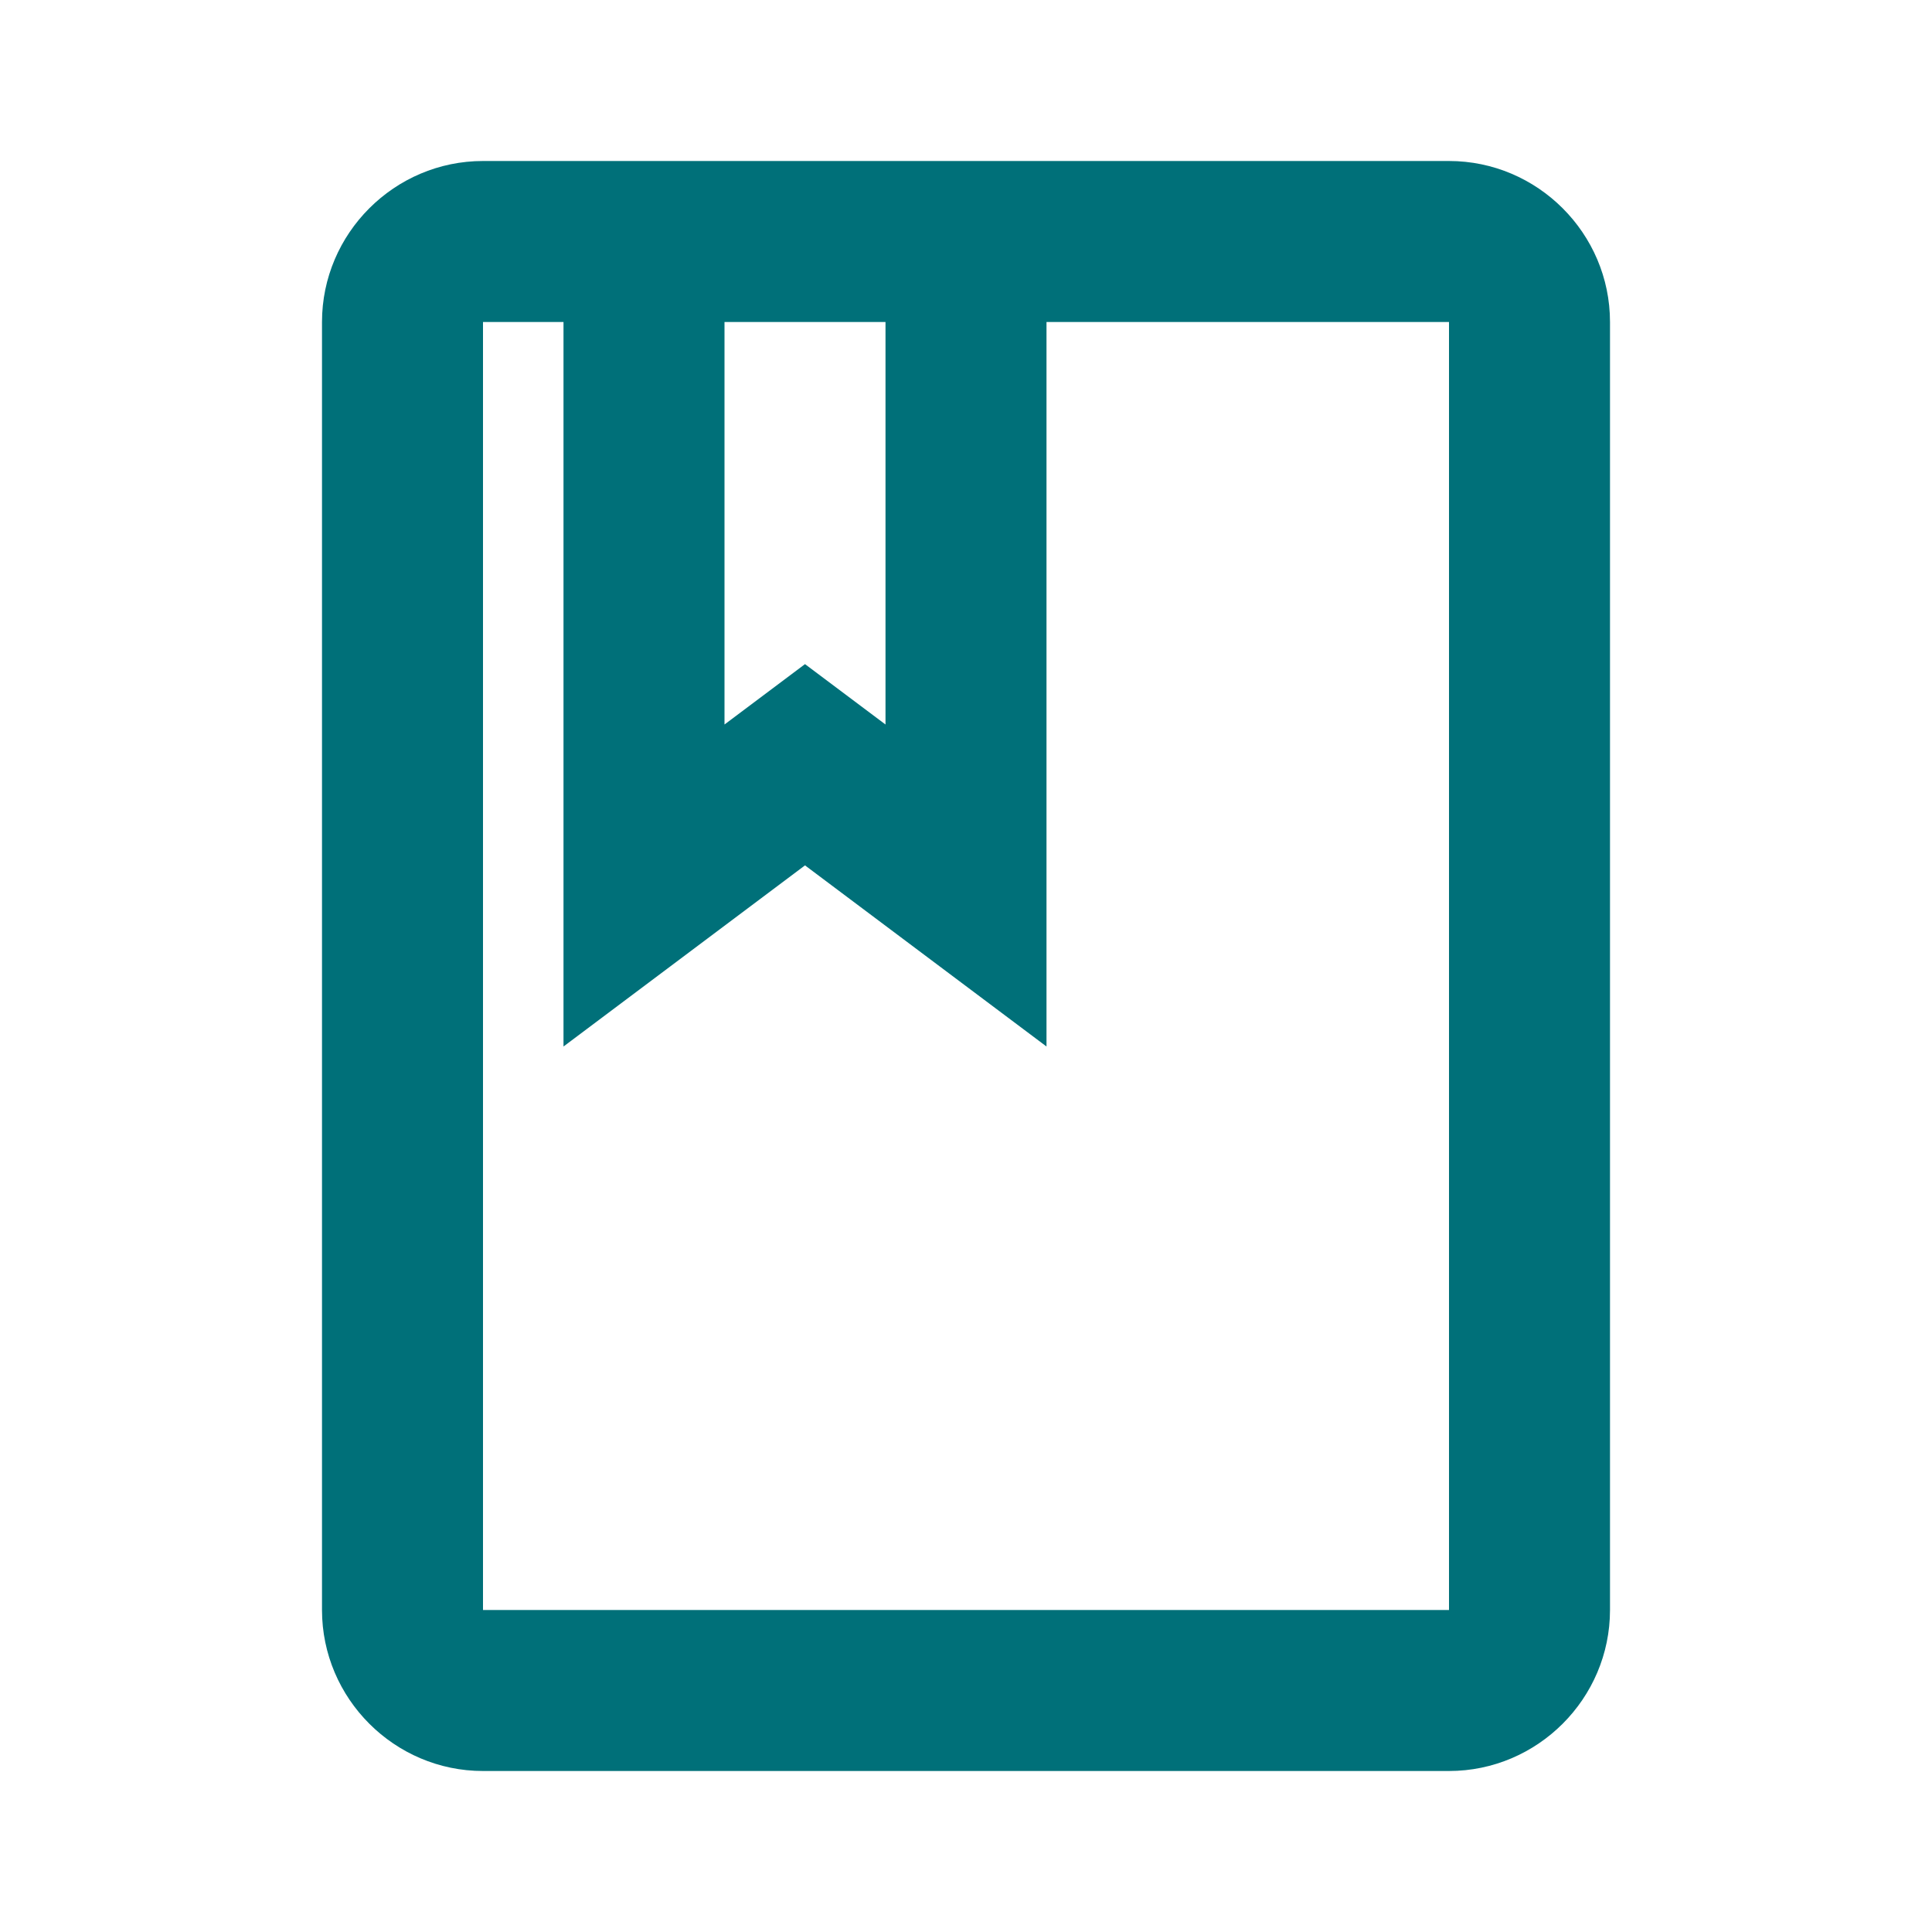
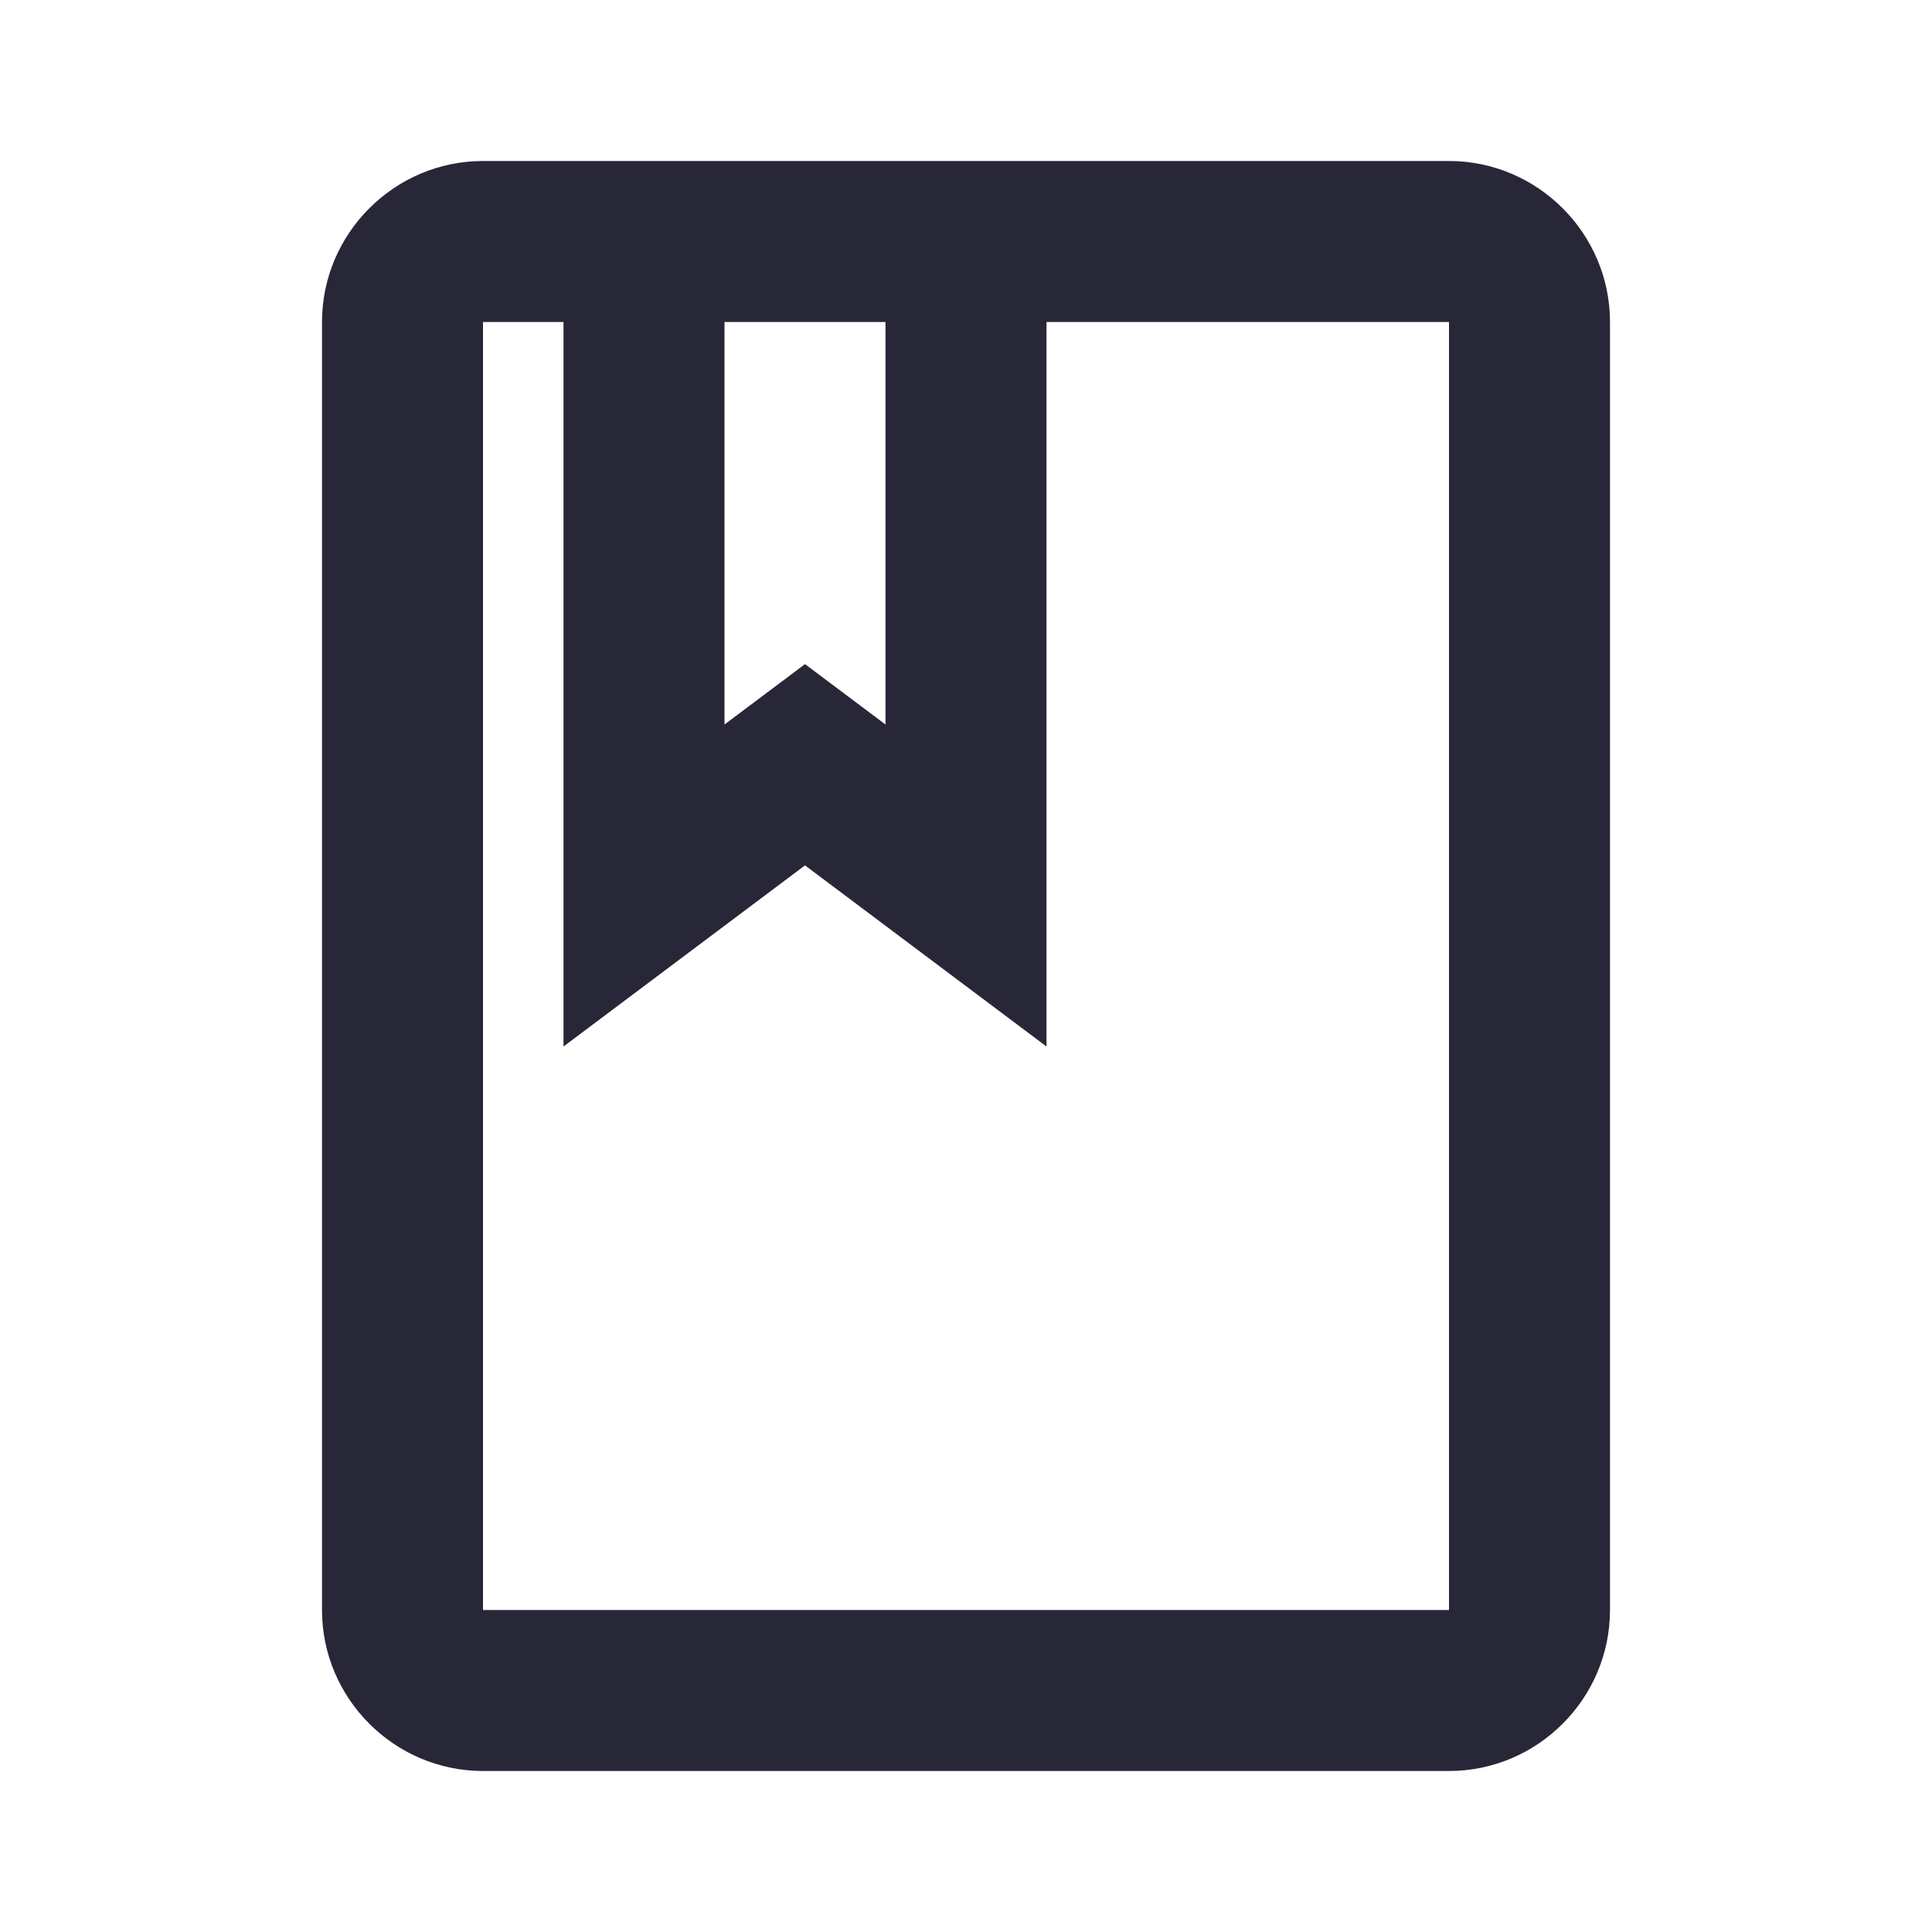
<svg xmlns="http://www.w3.org/2000/svg" width="24" height="24" viewBox="0 0 24 24" fill="none">
-   <path fill-rule="evenodd" clip-rule="evenodd" d="M18 2H6C4.9 2 4 2.9 4 4V20C4 21.1 4.9 22 6 22H18C19.1 22 20 21.1 20 20V4C20 2.9 19.1 2 18 2ZM9 4H11V9L10 8.25L9 9V4ZM6 20H18V4H13V13L10 10.75L7 13V4H6V20Z" fill="#007079" />
+   <path fill-rule="evenodd" clip-rule="evenodd" d="M18 2H6C4.9 2 4 2.9 4 4V20C4 21.1 4.9 22 6 22H18C19.1 22 20 21.1 20 20V4C20 2.9 19.1 2 18 2ZM9 4H11V9L10 8.25L9 9V4ZM6 20H18V4H13V13L10 10.75L7 13V4H6V20Z" fill="#272738" />
</svg>
